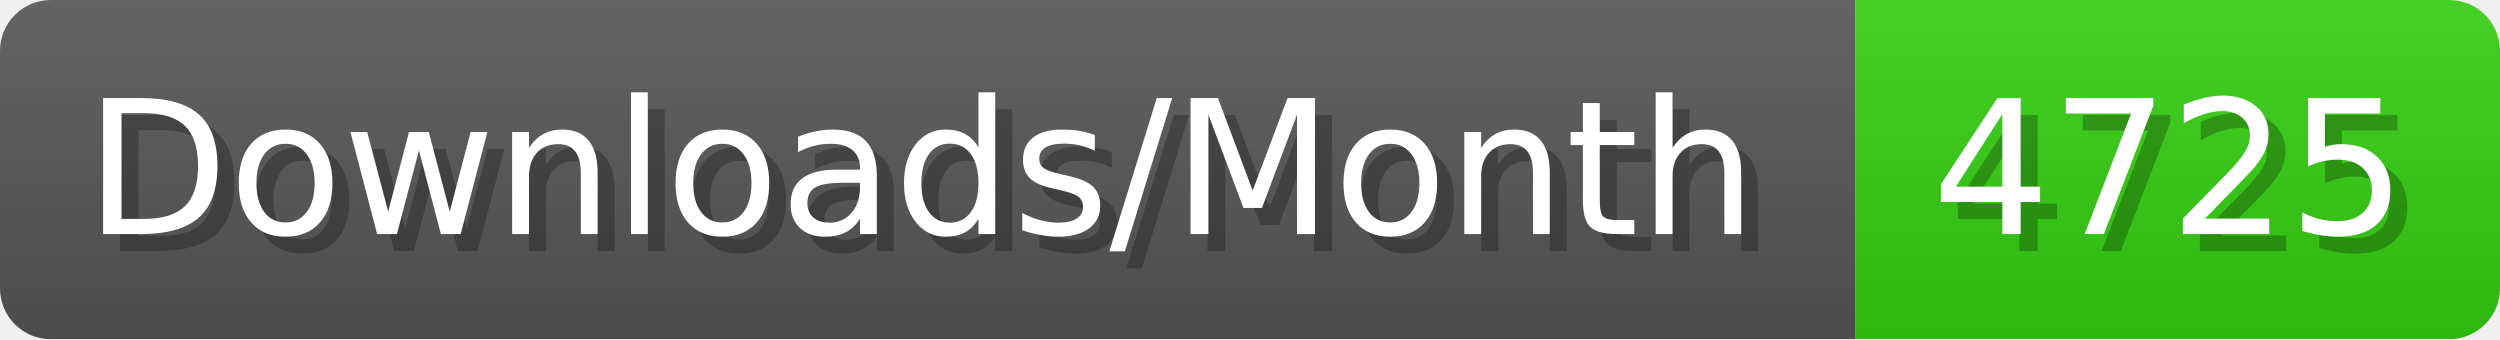
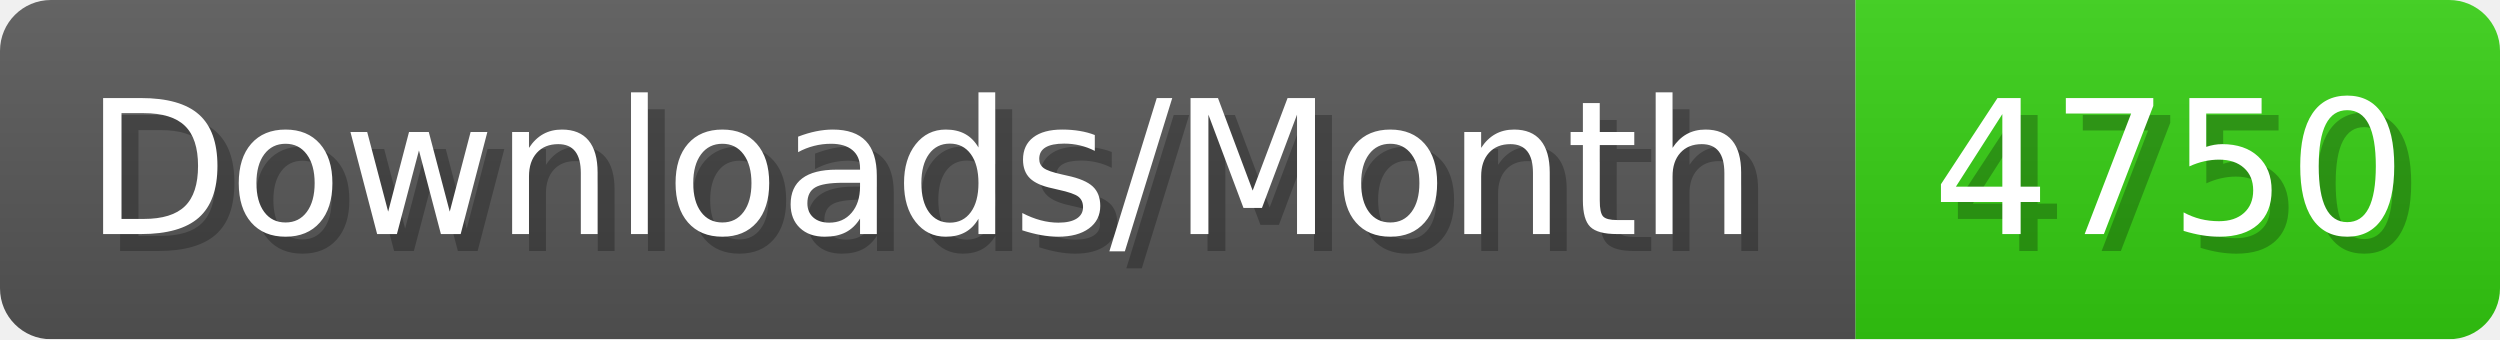
- <svg xmlns="http://www.w3.org/2000/svg" width="147.4" height="20" viewBox="0 0 1474 200" role="img" aria-label="Downloads/Month: 4725">
+ <svg xmlns="http://www.w3.org/2000/svg" width="147.4" height="20" viewBox="0 0 1474 200" role="img" aria-label="Downloads/Month: 4750">
  <linearGradient id="YlXUI" x2="0" y2="100%">
    <stop offset="0" stop-opacity=".1" stop-color="#EEE" />
    <stop offset="1" stop-opacity=".1" />
  </linearGradient>
  <mask id="JHhop">
    <rect width="1474" height="200" rx="30" fill="#FFF" />
  </mask>
  <g mask="url(#JHhop)">
    <rect width="1094" height="200" fill="#555" />
    <rect width="380" height="200" fill="#3C1" x="1094" />
    <rect width="1474" height="200" fill="url(#YlXUI)" />
  </g>
  <g aria-hidden="true" fill="#fff" text-anchor="start" font-family="Verdana,DejaVu Sans,sans-serif" font-size="110">
    <text x="60" y="148" textLength="994" fill="#000" opacity="0.25">Downloads/Month</text>
    <text x="50" y="138" textLength="994">Downloads/Month</text>
-     <text x="1149" y="148" textLength="280" fill="#000" opacity="0.25">4725</text>
-     <text x="1139" y="138" textLength="280">4725</text>
+     <text x="1149" y="148" textLength="280" fill="#000" opacity="0.25">4750</text>
+     <text x="1139" y="138" textLength="280">4750</text>
  </g>
</svg>
